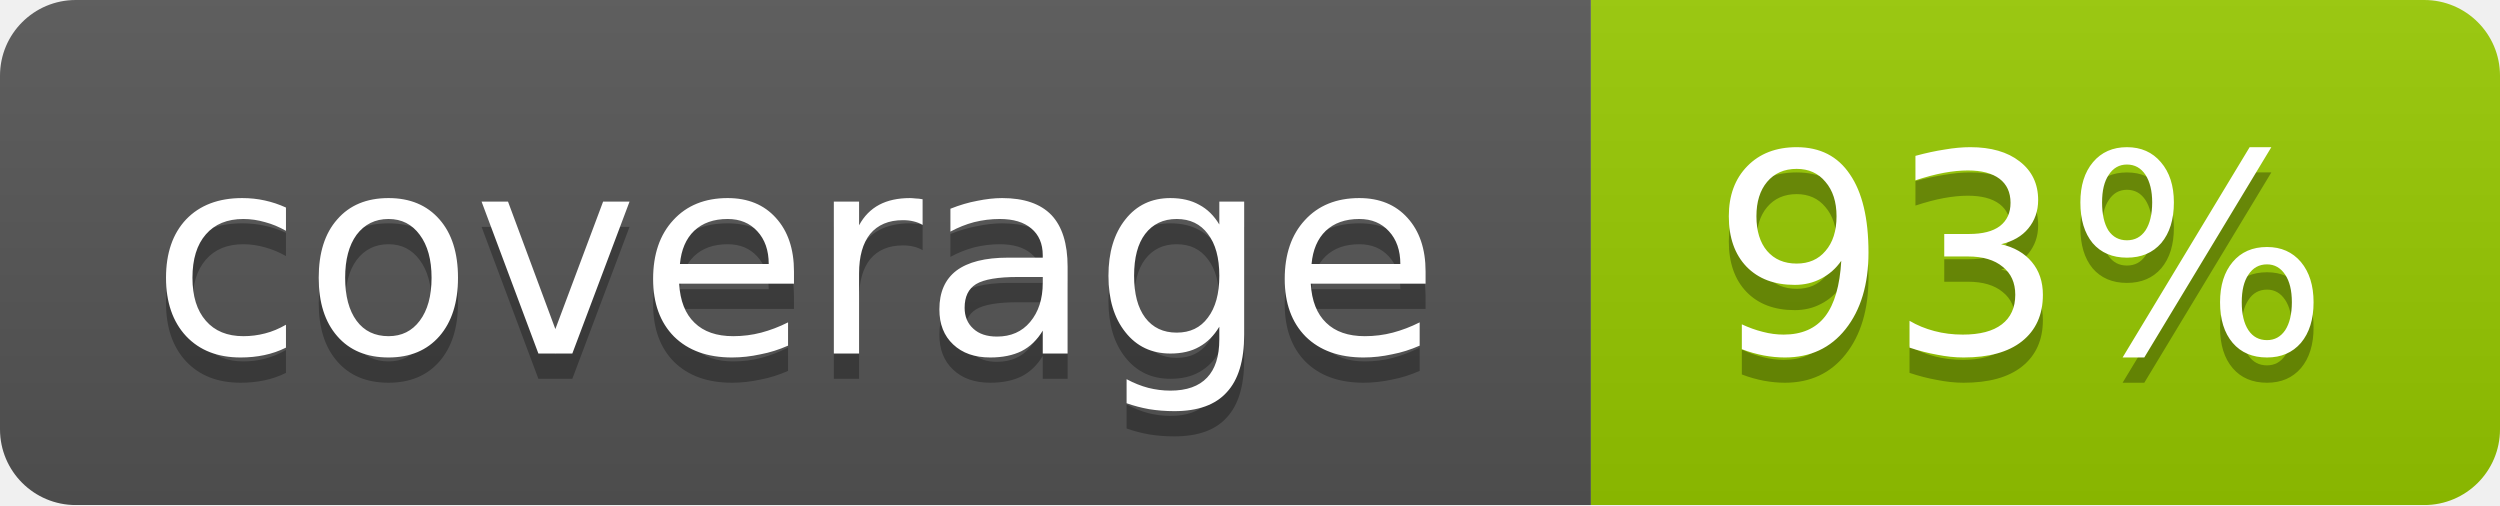
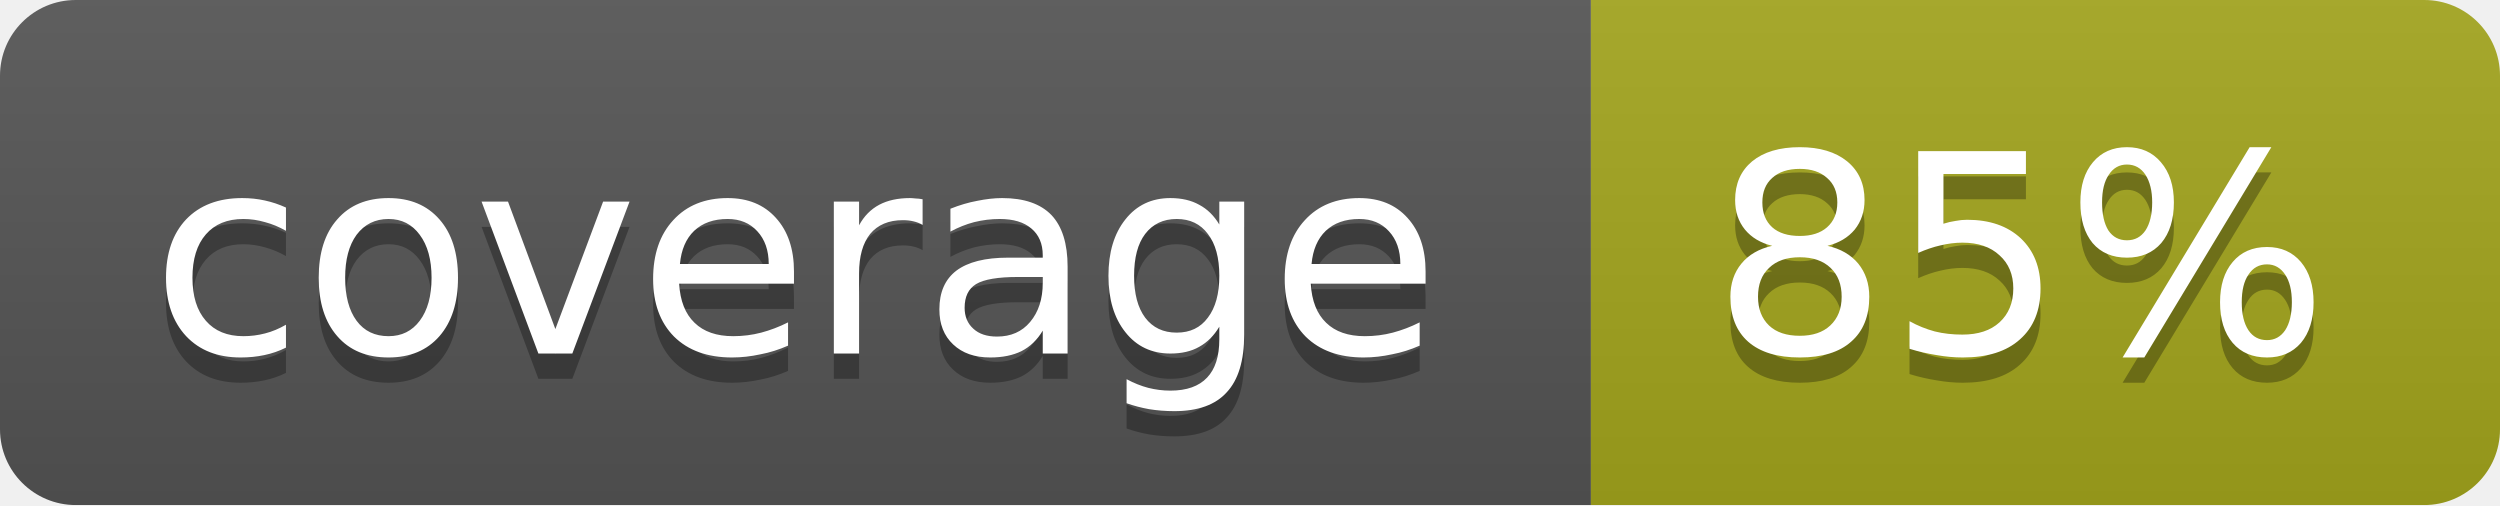
<svg xmlns="http://www.w3.org/2000/svg" width="99" height="20">
  <linearGradient id="b" x2="0" y2="100%">
    <stop offset="0" stop-color="#bbb" stop-opacity=".1" />
    <stop offset="1" stop-opacity=".1" />
  </linearGradient>
  <mask id="a">
    <rect width="99" height="20" rx="3" fill="#fff" />
  </mask>
  <g mask="url(#a)">
    <path fill="#555" d="M0 0h63v20H0z" />
-     <path fill="#97CA00" d="M63 0h36v20H63z" />
+     <path fill="#a4a61d" d="M63 0h36v20H63z" />
    <path fill="url(#b)" d="M0 0h99v20H0z" />
  </g>
  <g fill="#fff" text-anchor="middle" font-family="DejaVu Sans,Verdana,Geneva,sans-serif" font-size="11">
    <text x="31.5" y="15" fill="#010101" fill-opacity=".3">coverage</text>
    <text x="31.5" y="14">coverage</text>
-     <text x="80" y="15" fill="#010101" fill-opacity=".3">93%</text>
-     <text x="80" y="14">93%</text>
+     <text x="80" y="15" fill="#010101" fill-opacity=".3">85%</text>
+     <text x="80" y="14">85%</text>
  </g>
</svg>
